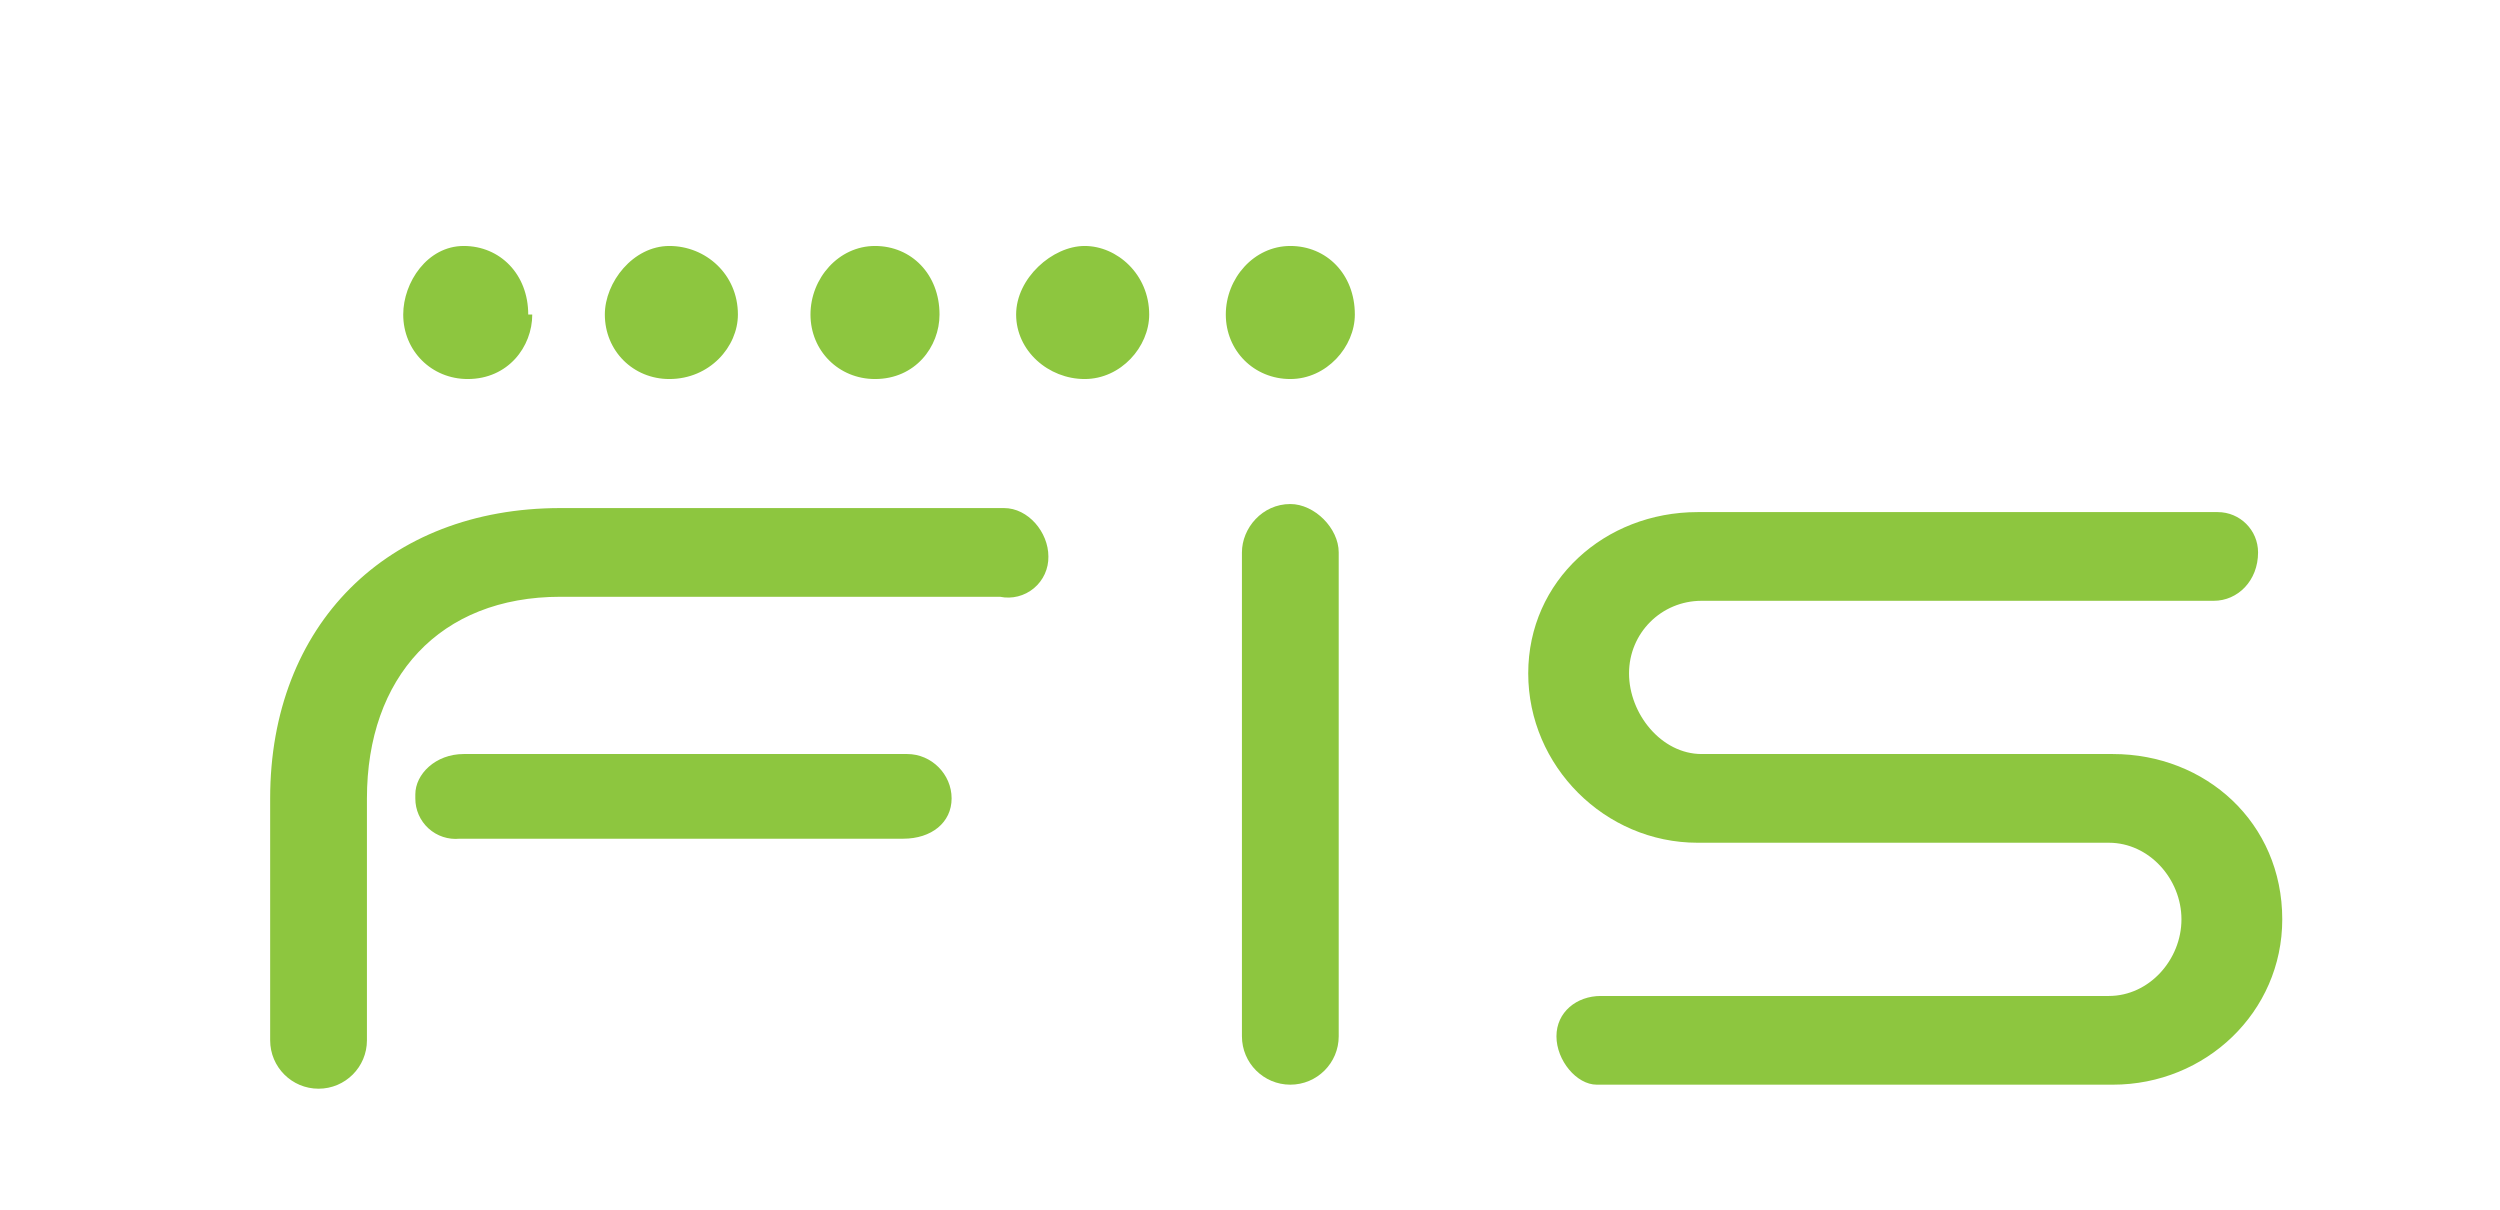
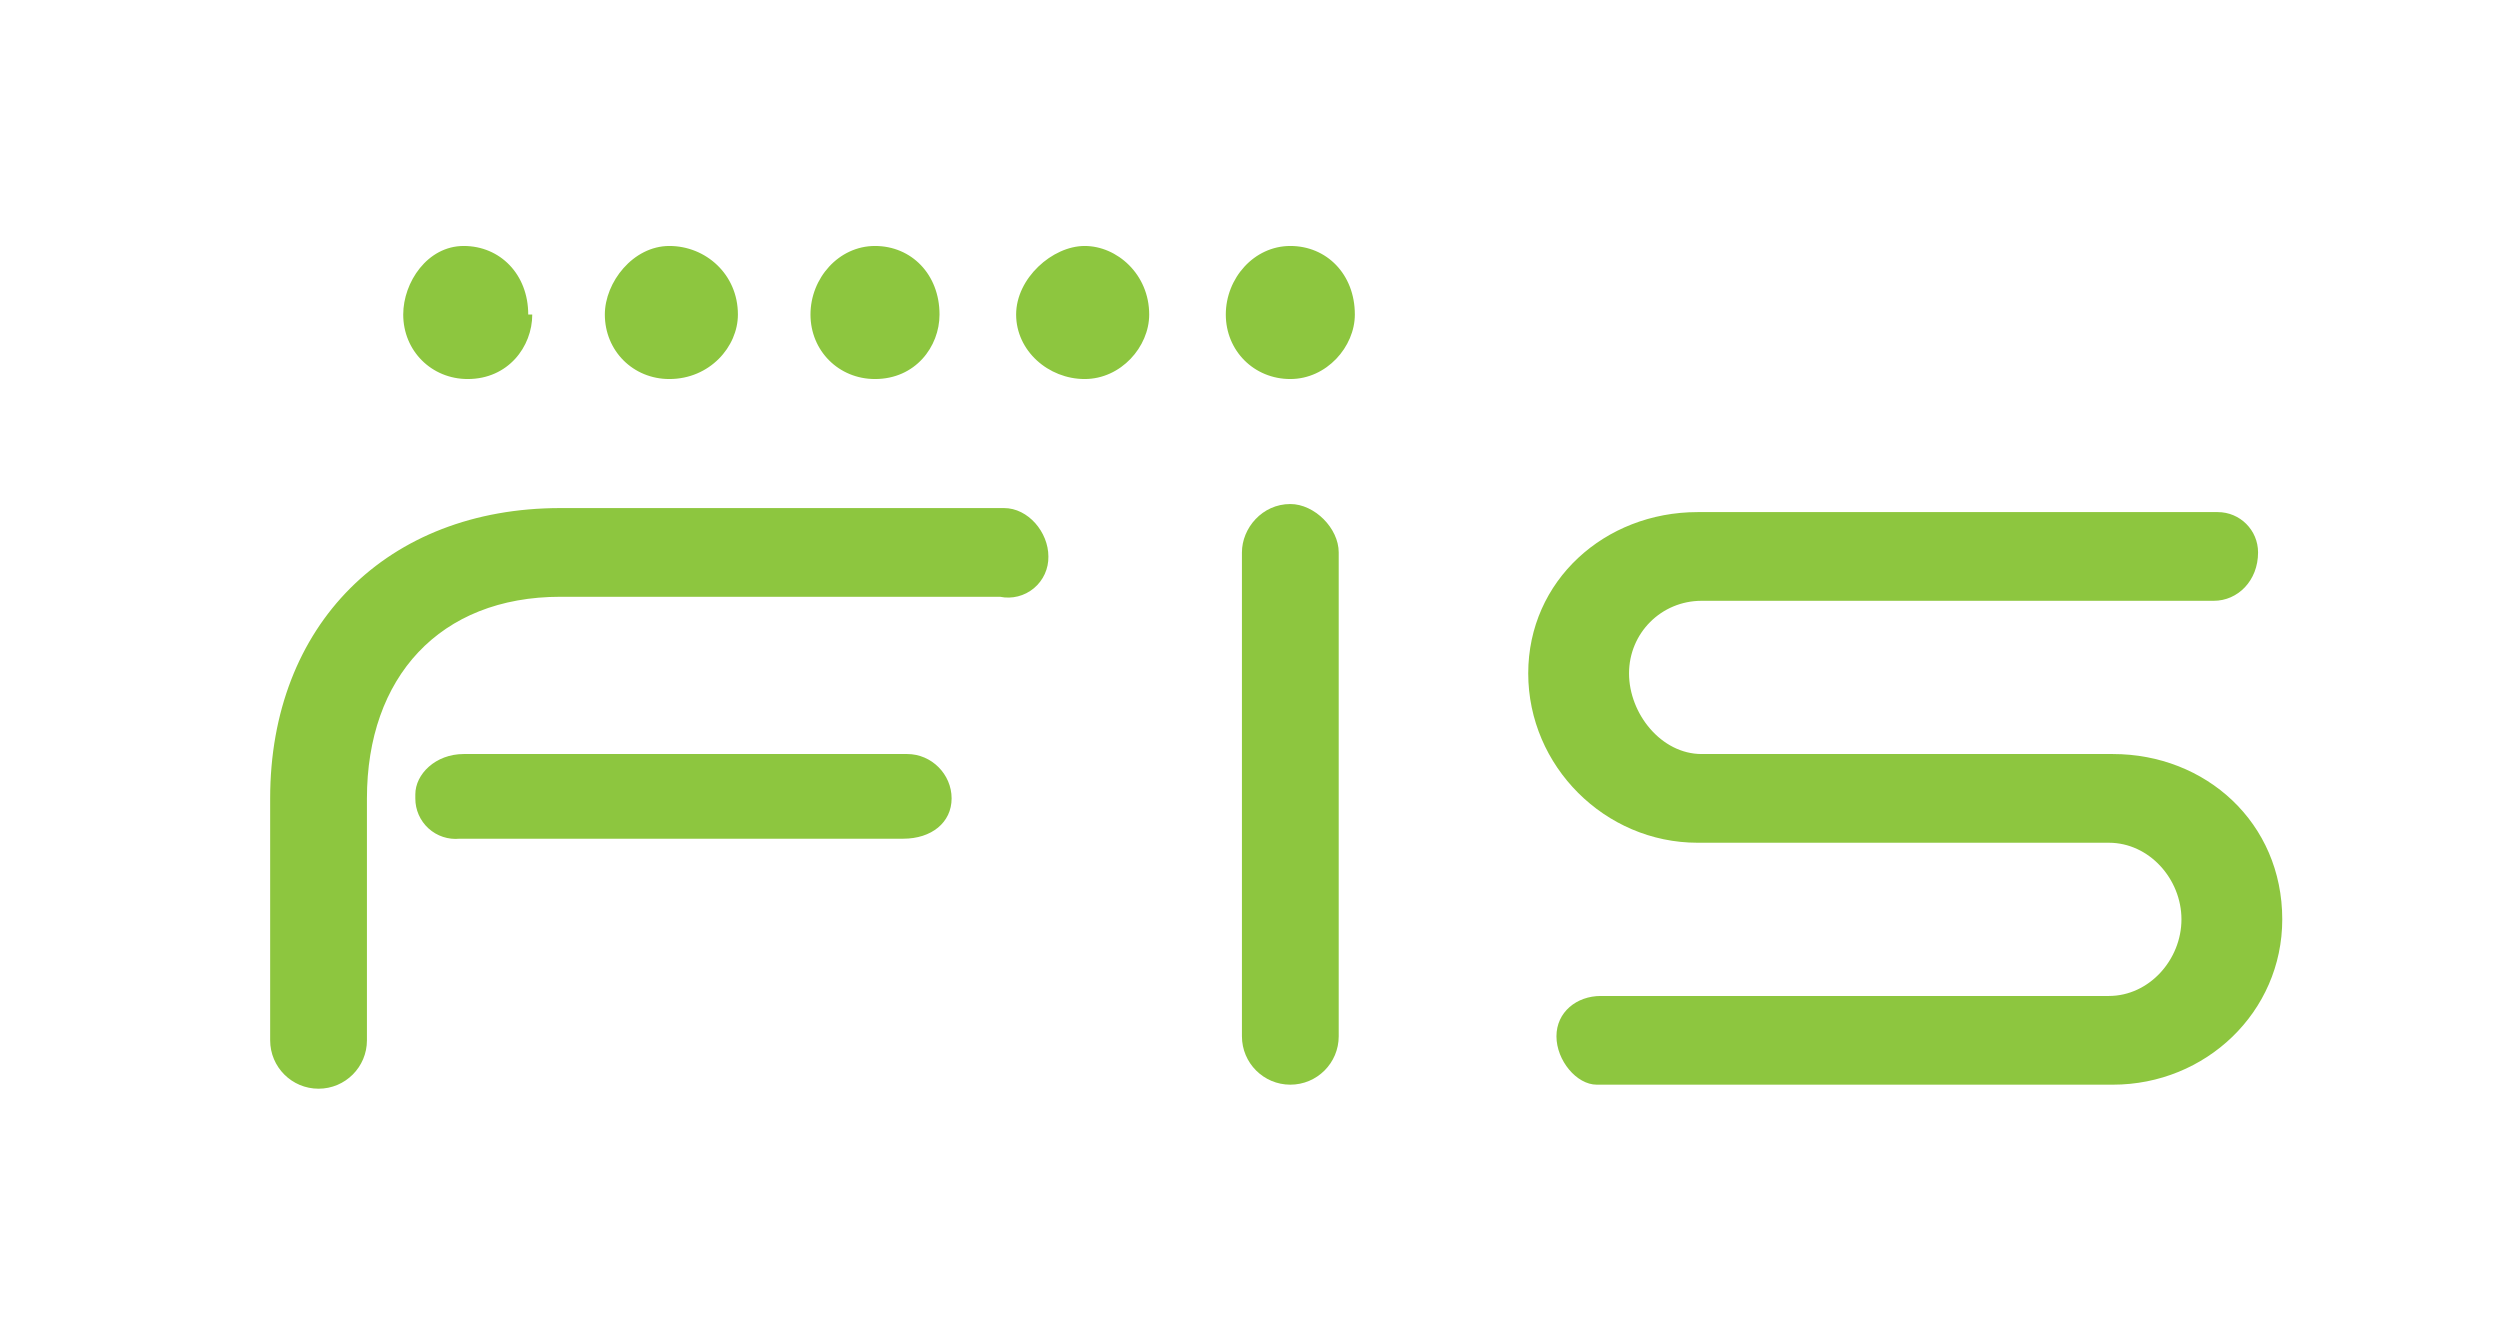
- <svg xmlns="http://www.w3.org/2000/svg" viewBox="0 0 62 30" fill="#8DC63F">
+ <svg xmlns="http://www.w3.org/2000/svg" viewBox="0 0 62 33" fill="#8DC63F">
  <path d="M56 13.7a1 1 0 0 0-1-1H42.1c-2.3 0-4.2 1.7-4.2 4s1.9 4.2 4.2 4.2h10.2c1 0 1.8.9 1.8 1.9 0 1-.8 1.9-1.8 1.9H39.7c-.6 0-1.1.4-1.1 1s.5 1.2 1 1.2h12.8c2.3 0 4.2-1.8 4.2-4.1 0-2.4-1.9-4.1-4.2-4.1H42.2c-1 0-1.8-1-1.8-2s.8-1.8 1.8-1.8h12.7c.6 0 1.1-.5 1.1-1.2zM33.6 7.8c0-1-.7-1.7-1.6-1.7s-1.6.8-1.6 1.7c0 .9.7 1.6 1.6 1.6.9 0 1.6-.8 1.6-1.6zM28.5 7.8c0-1-.8-1.7-1.6-1.7s-1.7.8-1.7 1.7c0 .9.8 1.6 1.7 1.6.9 0 1.6-.8 1.6-1.6zM23.3 7.8c0-1-.7-1.7-1.6-1.7s-1.6.8-1.6 1.7c0 .9.7 1.6 1.6 1.6 1 0 1.6-.8 1.6-1.6zM18.3 7.8c0-1-.8-1.7-1.7-1.7S15 7 15 7.8c0 .9.7 1.6 1.6 1.6 1 0 1.7-.8 1.7-1.6zM13.1 7.8c0-1-.7-1.7-1.6-1.7S10 7 10 7.8c0 .9.7 1.6 1.6 1.6 1 0 1.6-.8 1.6-1.6zM24.9 12.6h-11c-4.3 0-7.2 2.9-7.2 7.2v6a1.2 1.2 0 1 0 2.4 0v-6c0-3 1.8-5 4.8-5h10.9a1 1 0 0 0 1.2-1c0-.6-.5-1.2-1.1-1.2z" />
  <path d="M10.3 19.8a1 1 0 0 0 1.1 1h11c.7 0 1.2-.4 1.2-1s-.5-1.1-1.1-1.1h-11c-.7 0-1.2.5-1.2 1zM30.8 13.7v12a1.2 1.2 0 1 0 2.4 0v-12c0-.6-.6-1.2-1.2-1.2-.7 0-1.2.6-1.2 1.2z" />
</svg>
